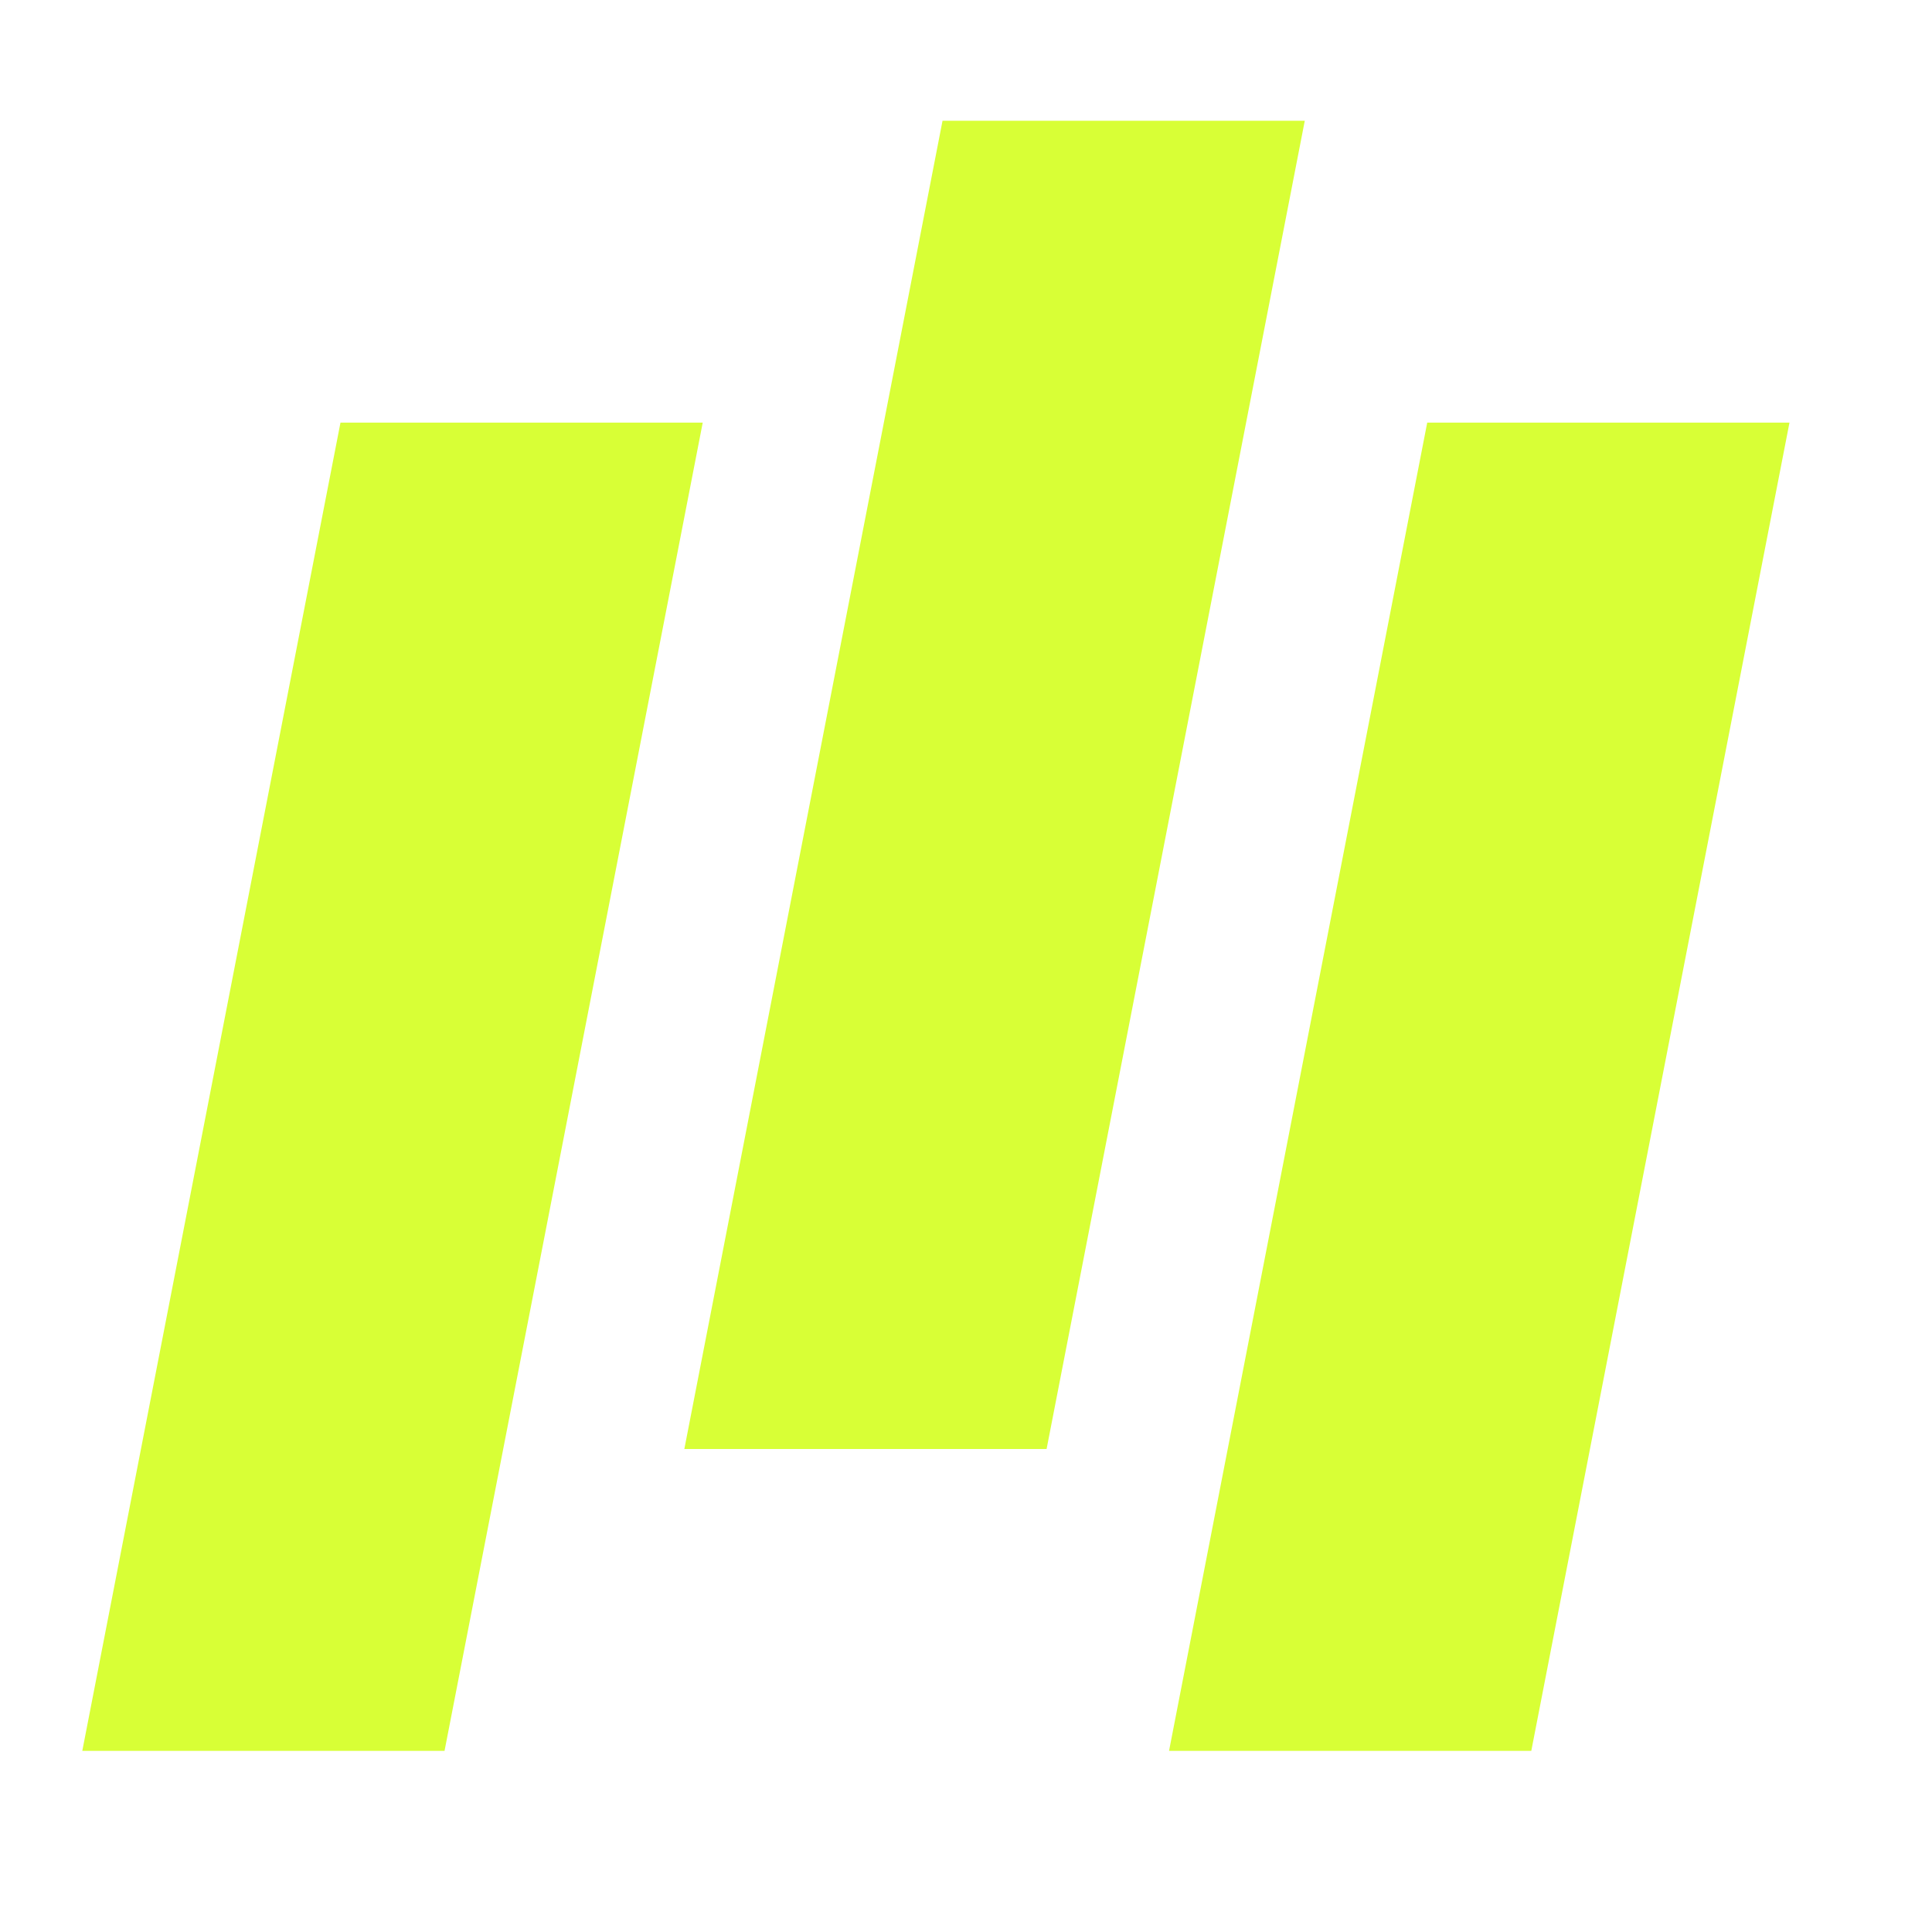
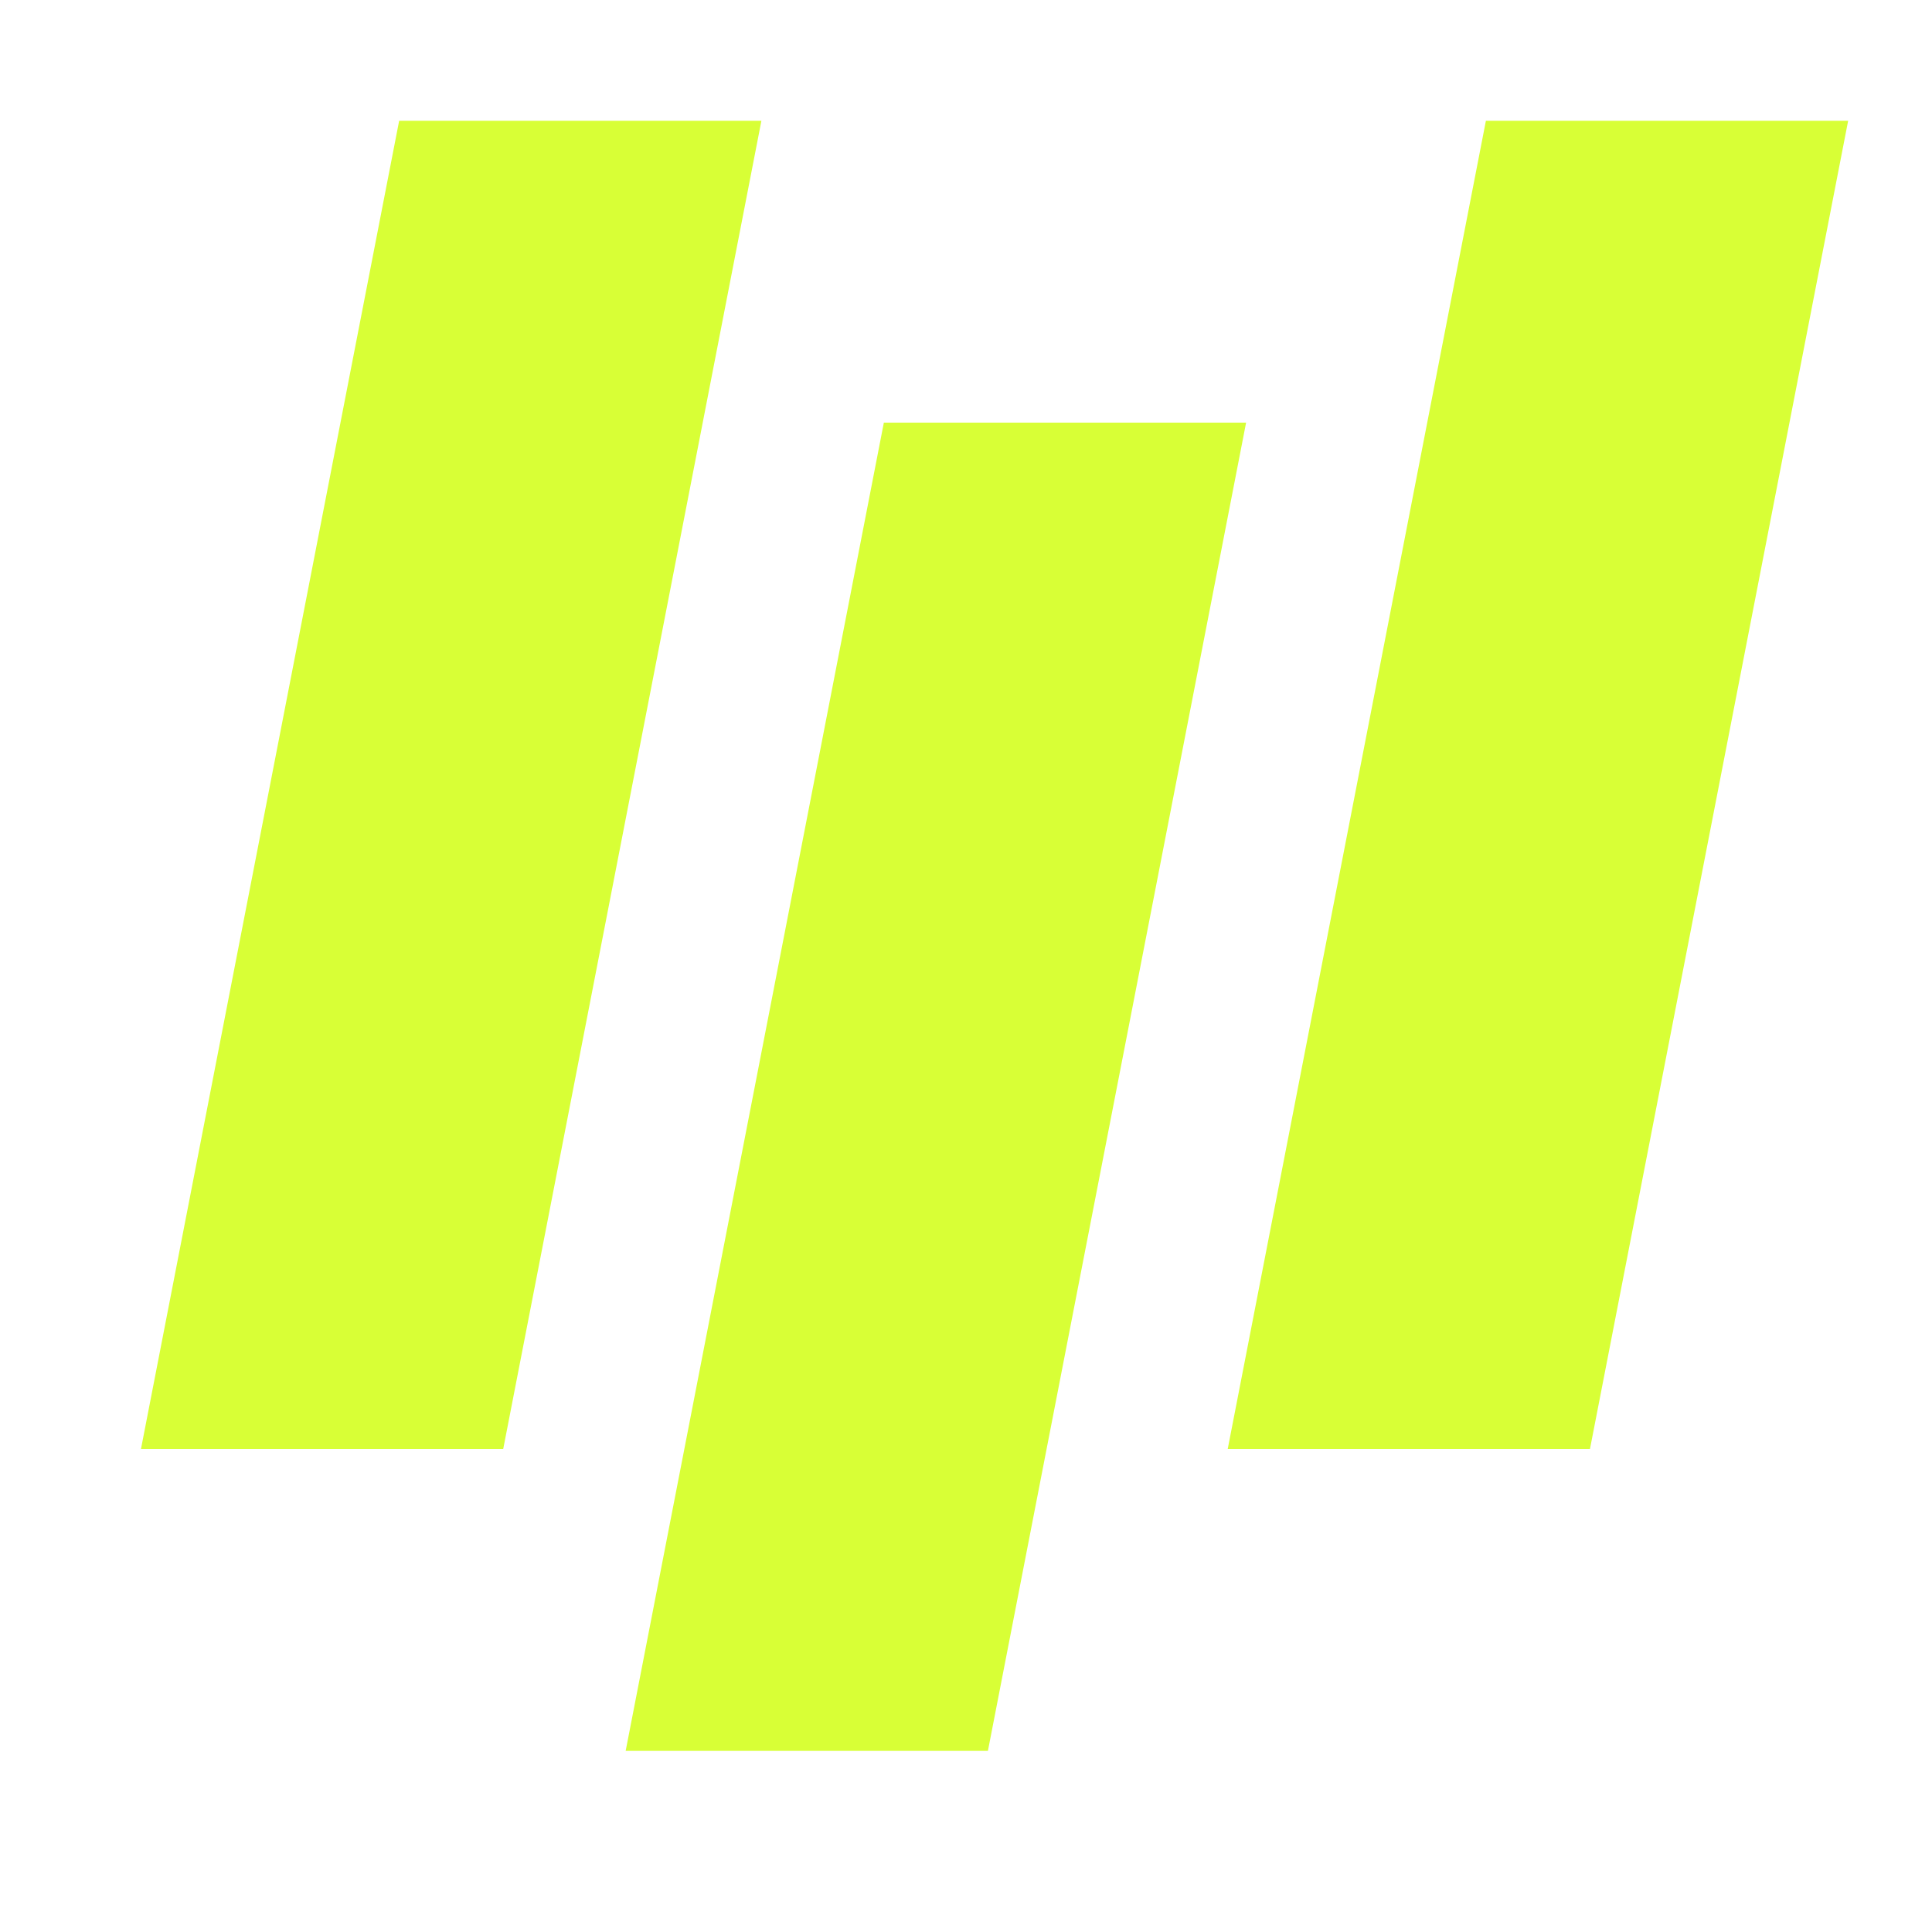
<svg xmlns="http://www.w3.org/2000/svg" width="32" height="32" viewBox="0 0 32 32">
  <g transform="skewX(-11)" fill="#d8ff36">
-     <rect x="7" y="7" width="6" height="22" />
-     <rect x="16" y="2" width="6" height="22" />
-     <rect x="25" y="7" width="6" height="22" />
+     <rect x="7" y="2" width="6" height="22" />
+     <rect x="16" y="7" width="6" height="22" />
+     <rect x="25" y="2" width="6" height="22" />
  </g>
</svg>
